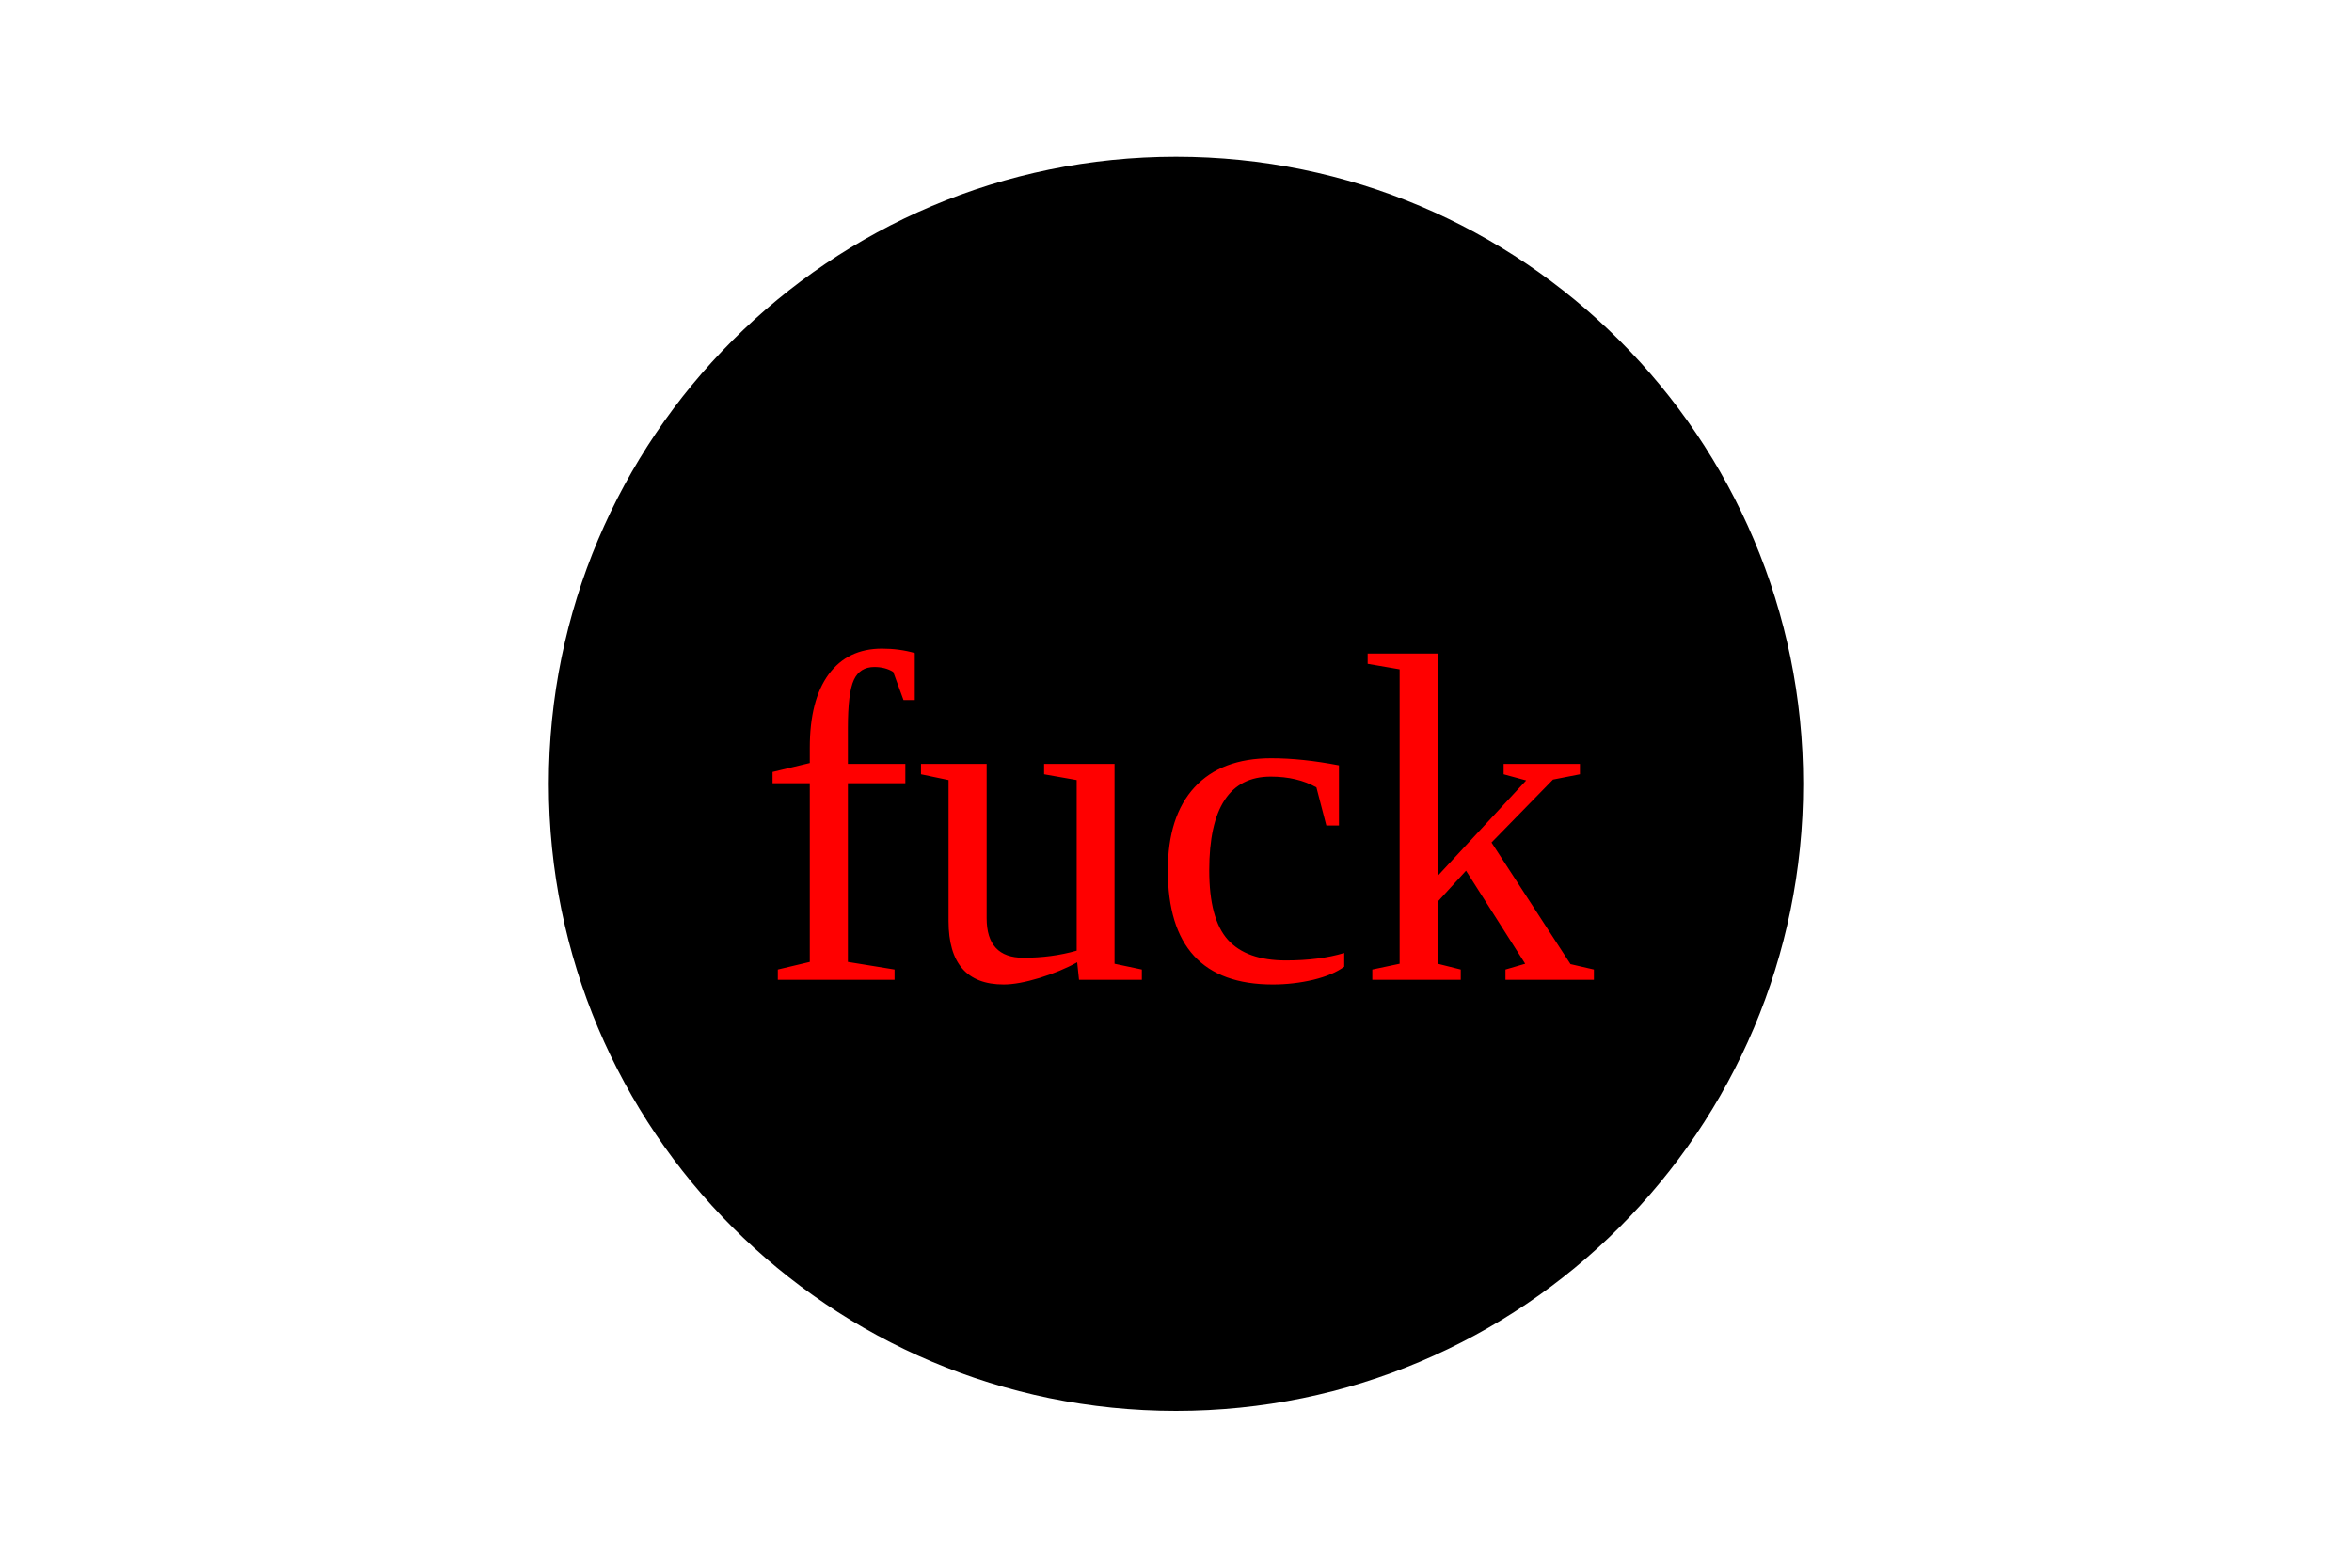
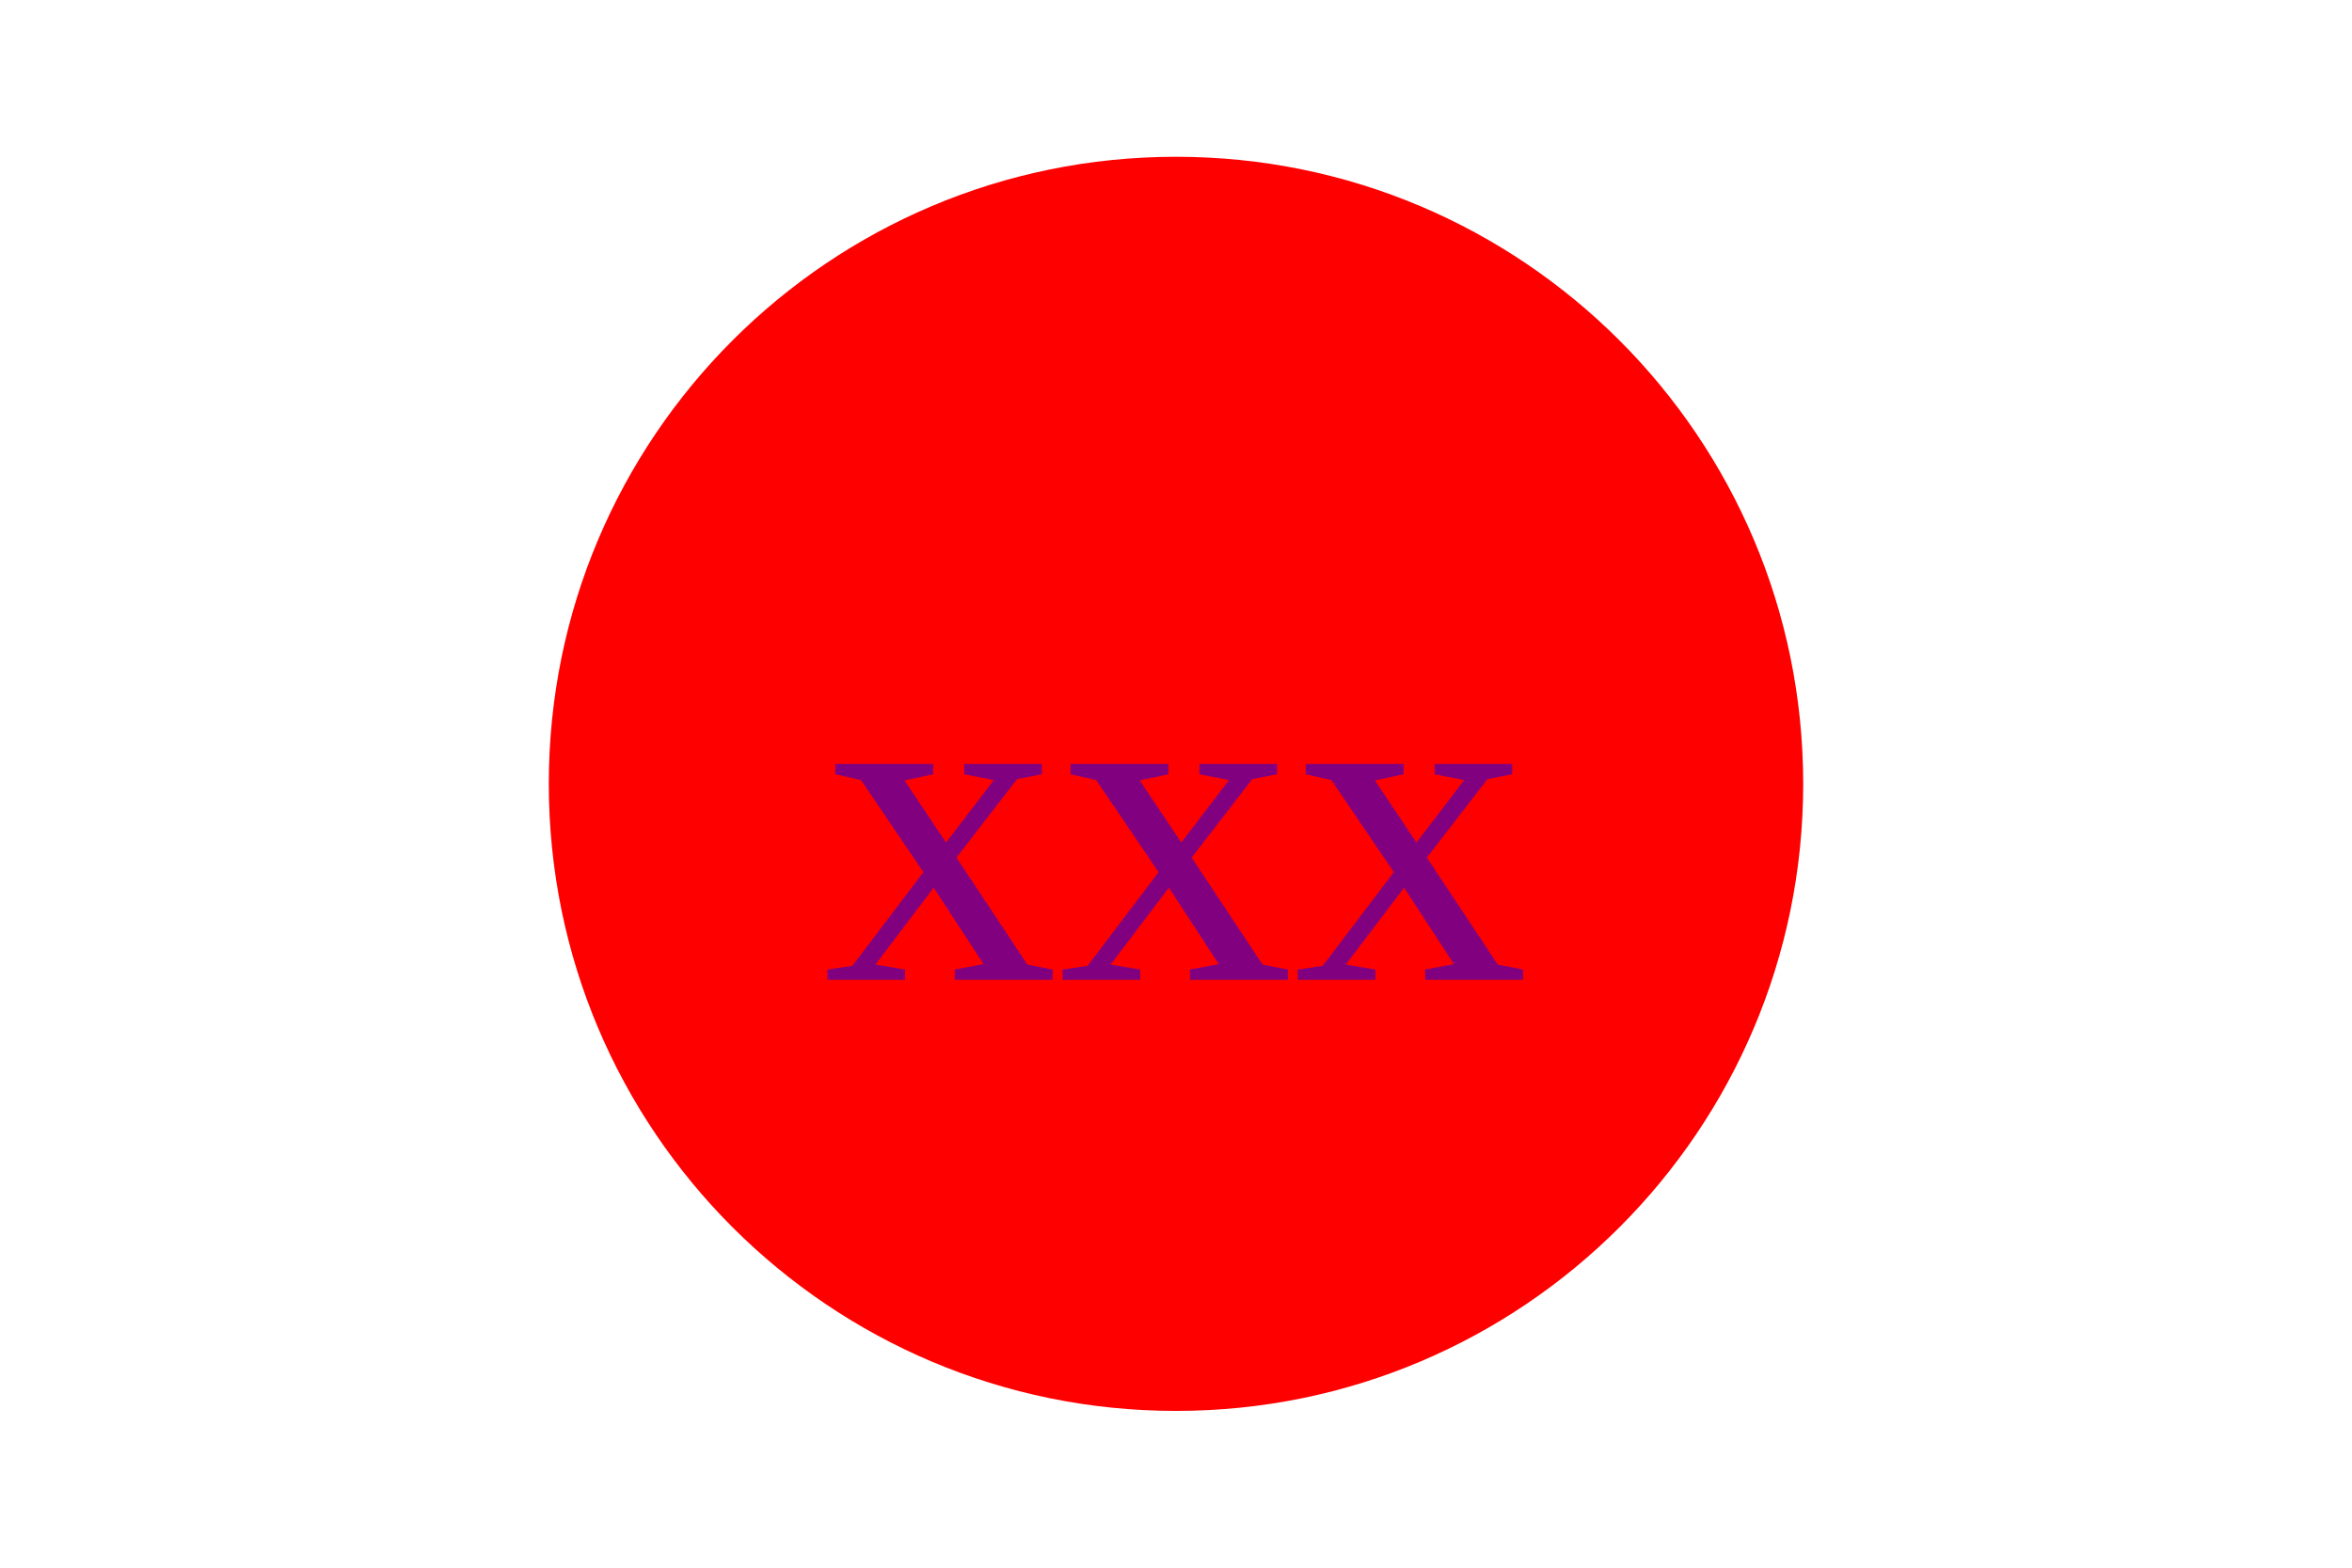
<svg xmlns="http://www.w3.org/2000/svg" version="1.1" width="300" height="200">
-   <circle cx="150" cy="100" r="80" fill="undefined" />
-   <text x="150" y="125" font-size="60" text-anchor="middle" fill="red">fuck</text>
+   <circle cx="150" cy="100" r="80" fill="red" />
+   <text x="150" y="125" font-size="60" text-anchor="middle" fill="purple">xxx</text>
</svg>
